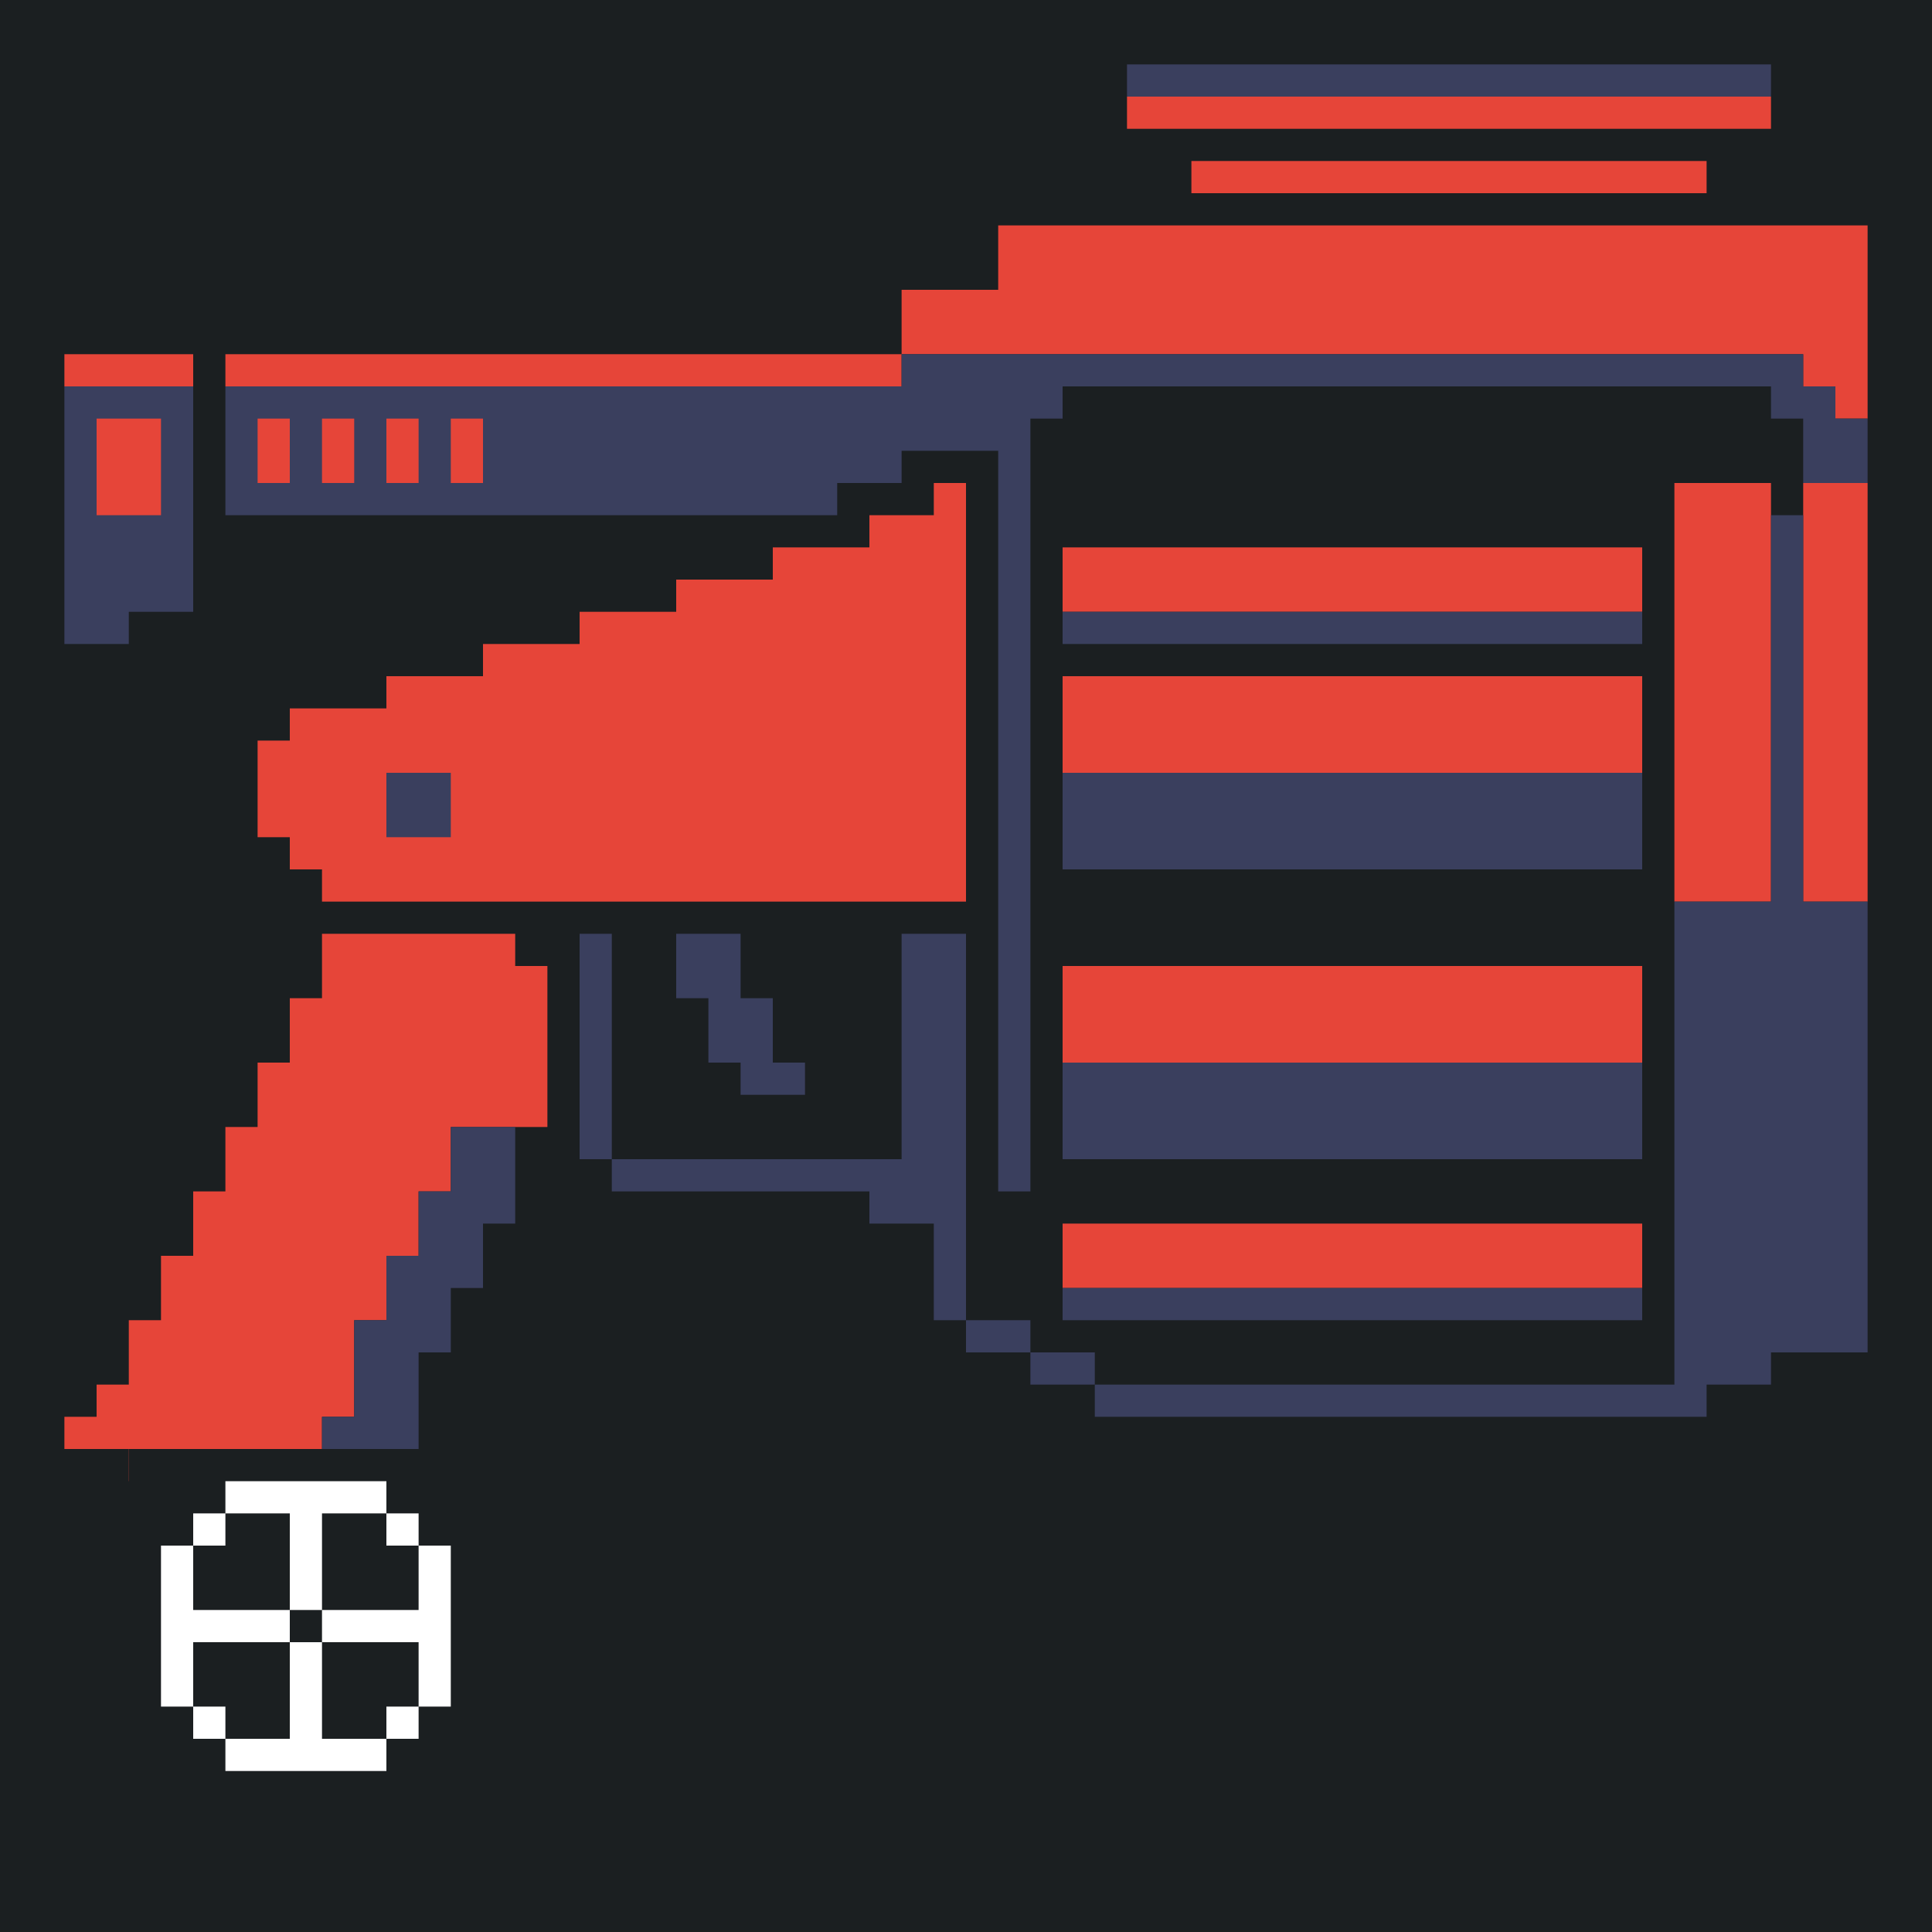
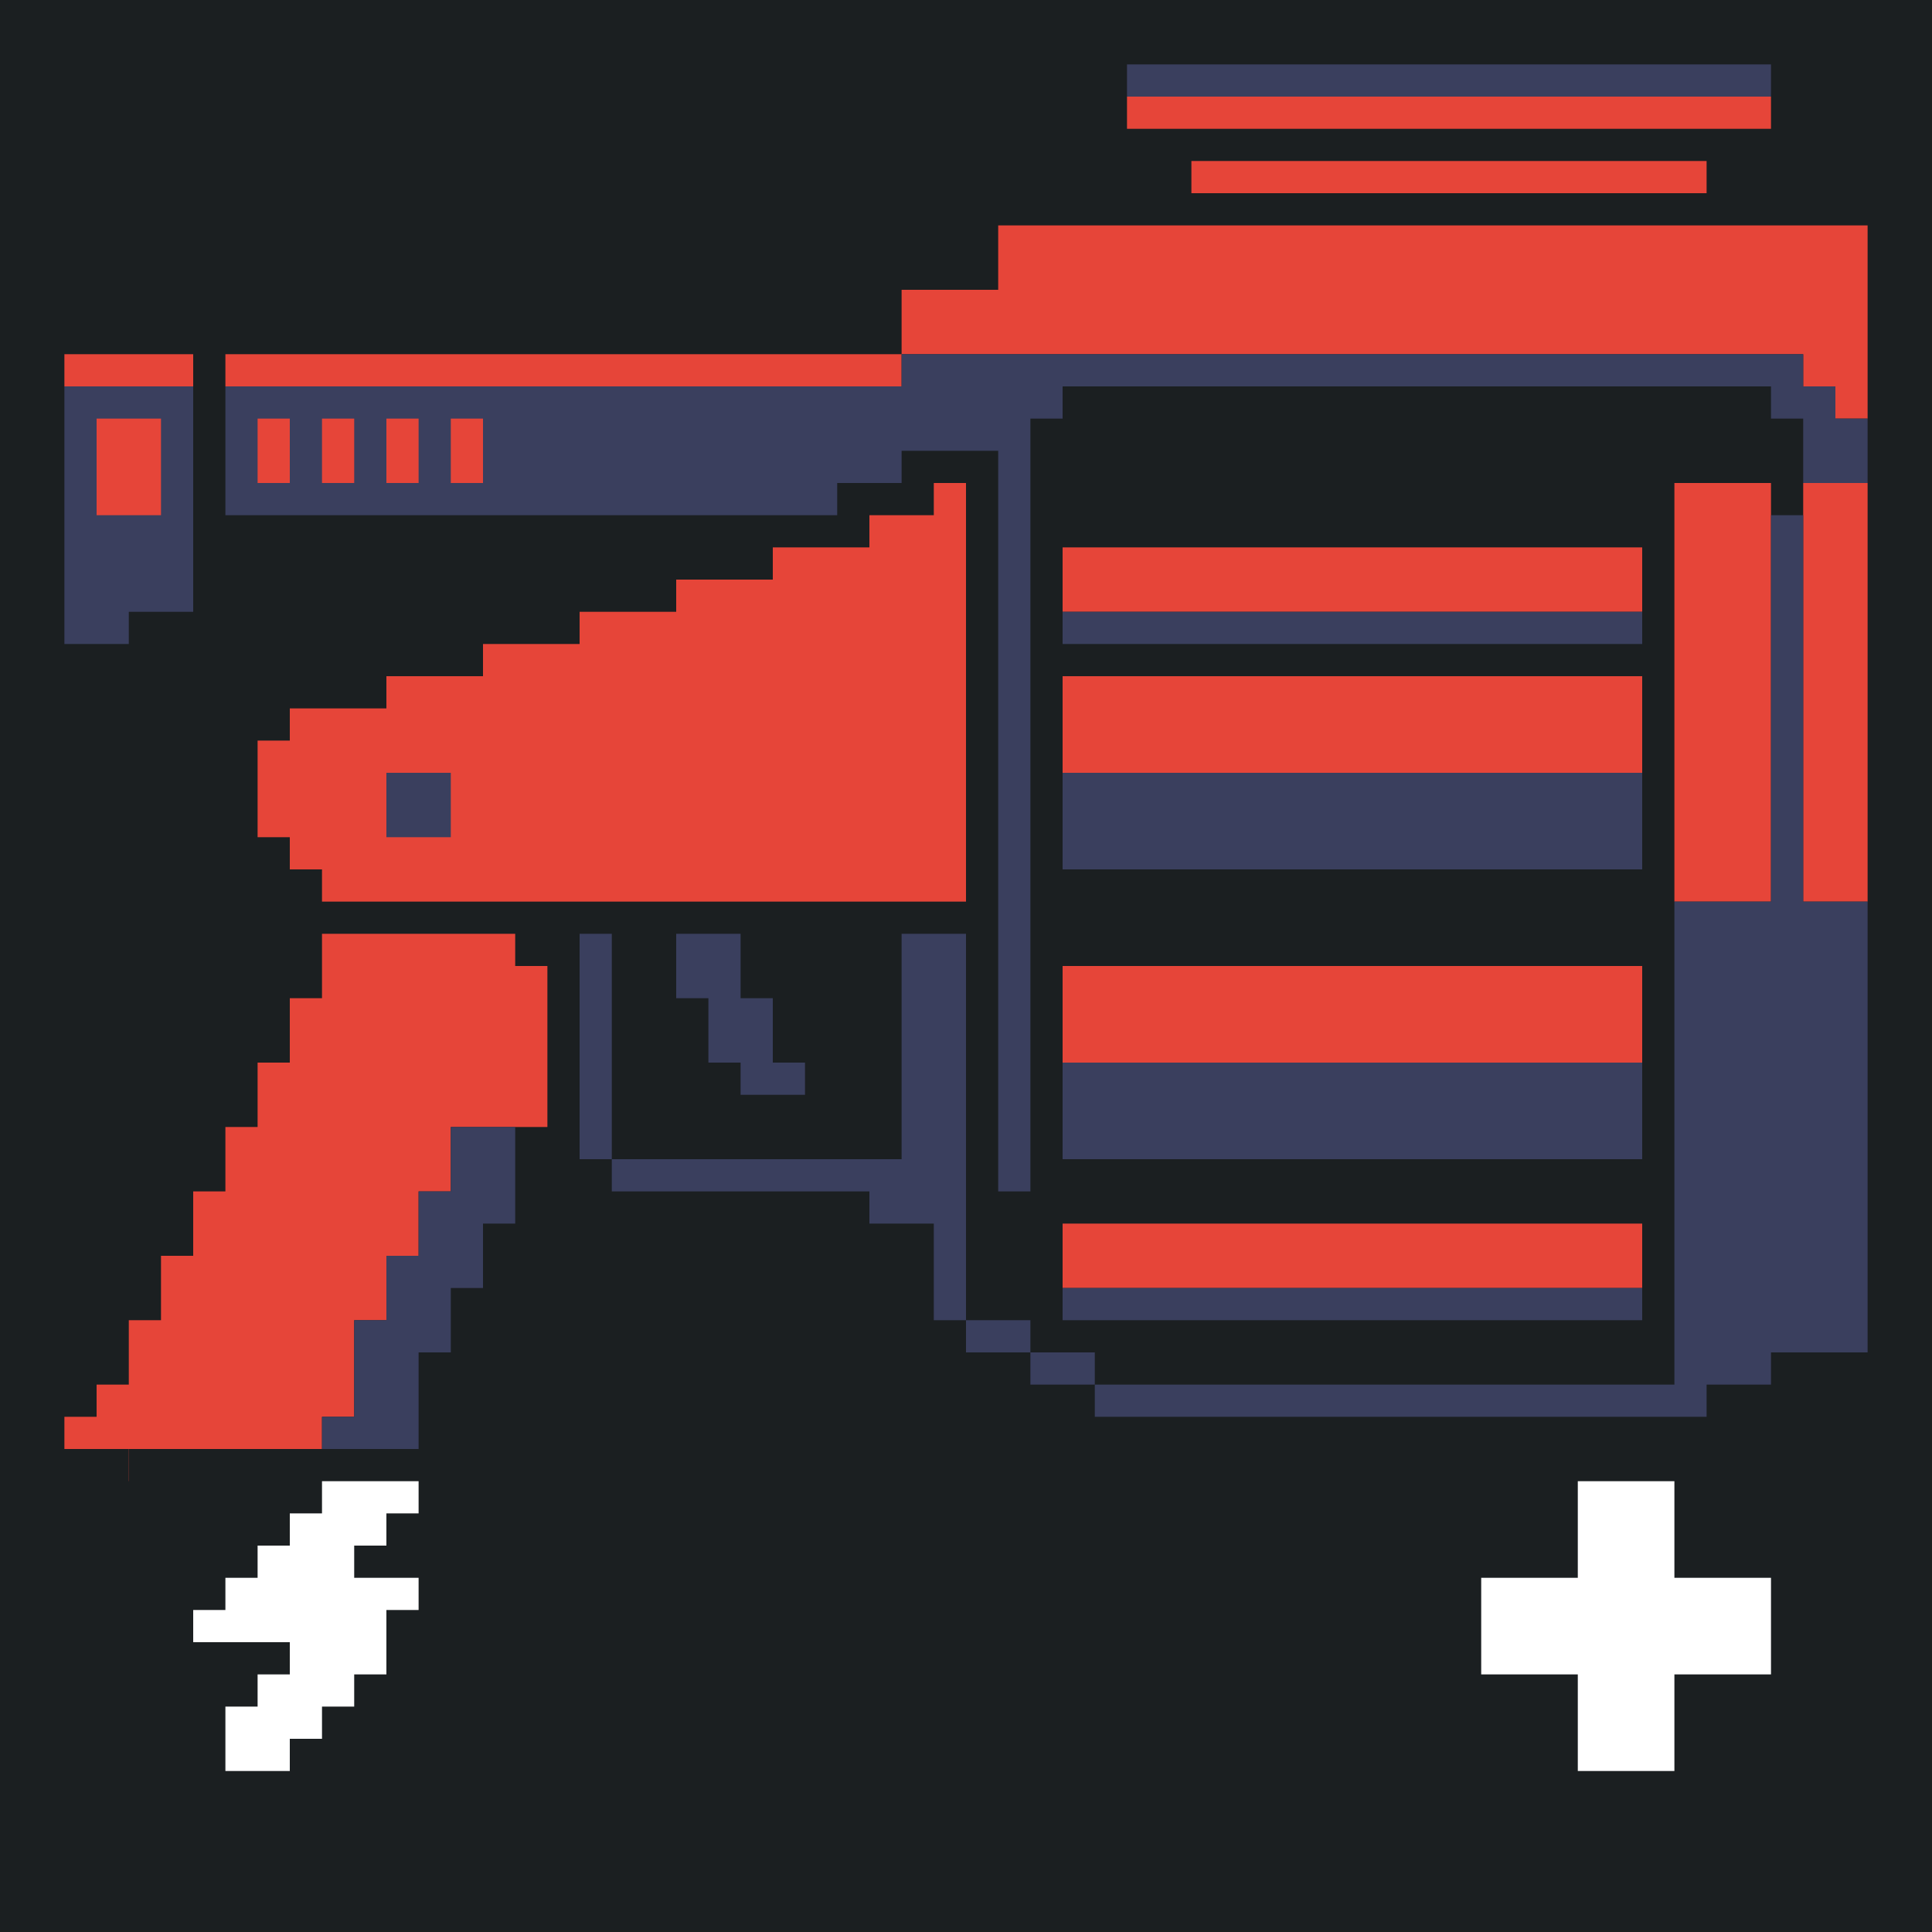
<svg xmlns="http://www.w3.org/2000/svg" width="240" height="240">
  <path style="fill:#1b1f21; stroke:none;" d="M0 0L0 240L240 240L240 0L0 0z" />
  <path style="fill:#3a3f5e; stroke:none;" d="M140 8L140 12L220 12L220 8L140 8z" />
  <path style="fill:#e64539; stroke:none;" d="M140 12L140 16L220 16L220 12L140 12M148 20L148 24L212 24L212 20L148 20M124 28L124 36L112 36L112 44L28 44L28 48L112 48L112 44L224 44L224 48L228 48L228 52L232 52L232 28L124 28M8 44L8 48L24 48L24 44L8 44z" />
  <path style="fill:#3a3f5e; stroke:none;" d="M112 44L112 48L28 48L28 64L104 64L104 60L112 60L112 56L124 56L124 148L128 148L128 52L132 52L132 48L220 48L220 52L224 52L224 60L232 60L232 52L228 52L228 48L224 48L224 44L112 44M8 48L8 80L16 80L16 76L24 76L24 48L8 48z" />
  <path style="fill:#e64539; stroke:none;" d="M12 52L12 64L20 64L20 52L12 52M32 52L32 60L36 60L36 52L32 52M40 52L40 60L44 60L44 52L40 52M48 52L48 60L52 60L52 52L48 52M56 52L56 60L60 60L60 52L56 52M116 60L116 64L108 64L108 68L96 68L96 72L84 72L84 76L72 76L72 80L60 80L60 84L48 84L48 88L36 88L36 92L32 92L32 104L36 104L36 108L40 108L40 112L120 112L120 60L116 60M208 60L208 112L220 112L220 60L208 60M224 60L224 112L232 112L232 60L224 60z" />
  <path style="fill:#3a3f5e; stroke:none;" d="M220 64L220 112L208 112L208 172L136 172L136 176L212 176L212 172L220 172L220 168L232 168L232 112L224 112L224 64L220 64z" />
  <path style="fill:#e64539; stroke:none;" d="M132 68L132 76L204 76L204 68L132 68z" />
  <path style="fill:#3a3f5e; stroke:none;" d="M132 76L132 80L204 80L204 76L132 76z" />
  <path style="fill:#e64539; stroke:none;" d="M132 84L132 96L204 96L204 84L132 84z" />
  <path style="fill:#3a3f5e; stroke:none;" d="M48 96L48 104L56 104L56 96L48 96M132 96L132 108L204 108L204 96L132 96z" />
  <path style="fill:#e64539; stroke:none;" d="M40 116L40 124L36 124L36 132L32 132L32 140L28 140L28 148L24 148L24 156L20 156L20 164L16 164L16 172L12 172L12 176L8 176L8 180L16 180L16 184L24 184L24 188L32 188L32 192L40 192L40 196L48 196L48 192L44 192L44 188L36 188L36 184L40 184L40 176L44 176L44 164L48 164L48 156L52 156L52 148L56 148L56 140L68 140L68 120L64 120L64 116L40 116z" />
  <path style="fill:#3a3f5e; stroke:none;" d="M72 116L72 144L76 144L76 116L72 116M84 116L84 124L88 124L88 132L92 132L92 136L100 136L100 132L96 132L96 124L92 124L92 116L84 116M112 116L112 144L76 144L76 148L108 148L108 152L116 152L116 164L120 164L120 116L112 116z" />
  <path style="fill:#e64539; stroke:none;" d="M132 120L132 132L204 132L204 120L132 120z" />
  <path style="fill:#3a3f5e; stroke:none;" d="M132 132L132 144L204 144L204 132L132 132M56 140L56 148L52 148L52 156L48 156L48 164L44 164L44 176L40 176L40 184L36 184L36 188L44 188L44 192L48 192L48 180L52 180L52 168L56 168L56 160L60 160L60 152L64 152L64 140L56 140z" />
  <path style="fill:#e64539; stroke:none;" d="M132 152L132 160L204 160L204 152L132 152z" />
  <path style="fill:#3a3f5e; stroke:none;" d="M132 160L132 164L204 164L204 160L132 160M120 164L120 168L128 168L128 164L120 164M128 168L128 172L136 172L136 168L128 168z" />
+   <path style="fill:#ffffff; stroke:none;" d="M196 184L196 196L184 196L184 208L196 208L196 220L208 220L208 208L220 208L220 196L208 196L208 184L196 184z" />
  <path style="fill:#1b1f21; stroke:none;" d="M16 180h44v44h-44z" />
-   <path style="fill:#ffffff; stroke:none;" d="M28 184h4v4h-4zM32 184h4v4h-4zM36 184h4v4h-4zM40 184h4v4h-4zM44 184h4v4h-4zM24 188h4v4h-4zM36 188h4v4h-4zM48 188h4v4h-4zM20 192h4v4h-4zM36 192h4v4h-4zM52 192h4v4h-4zM20 196h4v4h-4zM36 196h4v4h-4zM52 196h4v4h-4zM20 200h4v4h-4zM24 200h4v4h-4zM28 200h4v4h-4zM32 200h4v4h-4zM40 200h4v4h-4zM44 200h4v4h-4zM48 200h4v4h-4zM52 200h4v4h-4zM20 204h4v4h-4zM36 204h4v4h-4zM52 204h4v4h-4zM20 208h4v4h-4zM36 208h4v4h-4zM52 208h4v4h-4zM24 212h4v4h-4zM36 212h4v4h-4zM48 212h4v4h-4zM28 216h4v4h-4zM32 216h4v4h-4zM36 216h4v4h-4zM40 216h4v4h-4zM44 216h4v4h-4z" />
+   <path style="fill:#ffffff; stroke:none;" d="M40 184h4v4h-4zM44 184h4v4h-4zM48 184h4v4h-4zM36 188h4v4h-4zM40 188h4v4h-4zM44 188h4v4h-4zM32 192h4v4h-4zM36 192h4v4h-4zM40 192h4v4h-4zM28 196h4v4h-4zM32 196h4v4h-4zM36 196h4v4h-4zM40 196h4v4h-4zM44 196h4v4h-4zM48 196h4v4h-4zM24 200h4v4h-4zM28 200h4v4h-4zM32 200h4v4h-4zM36 200h4v4h-4zM40 200h4v4h-4zM44 200h4v4h-4zM36 204h4v4h-4zM40 204h4v4h-4zM44 204h4v4h-4zM32 208h4v4h-4zM36 208h4v4h-4zM40 208h4v4h-4zM28 212h4v4h-4zM32 212h4v4h-4zM36 212h4v4h-4zM28 216h4v4h-4zM32 216h4v4h-4z" />
</svg>
